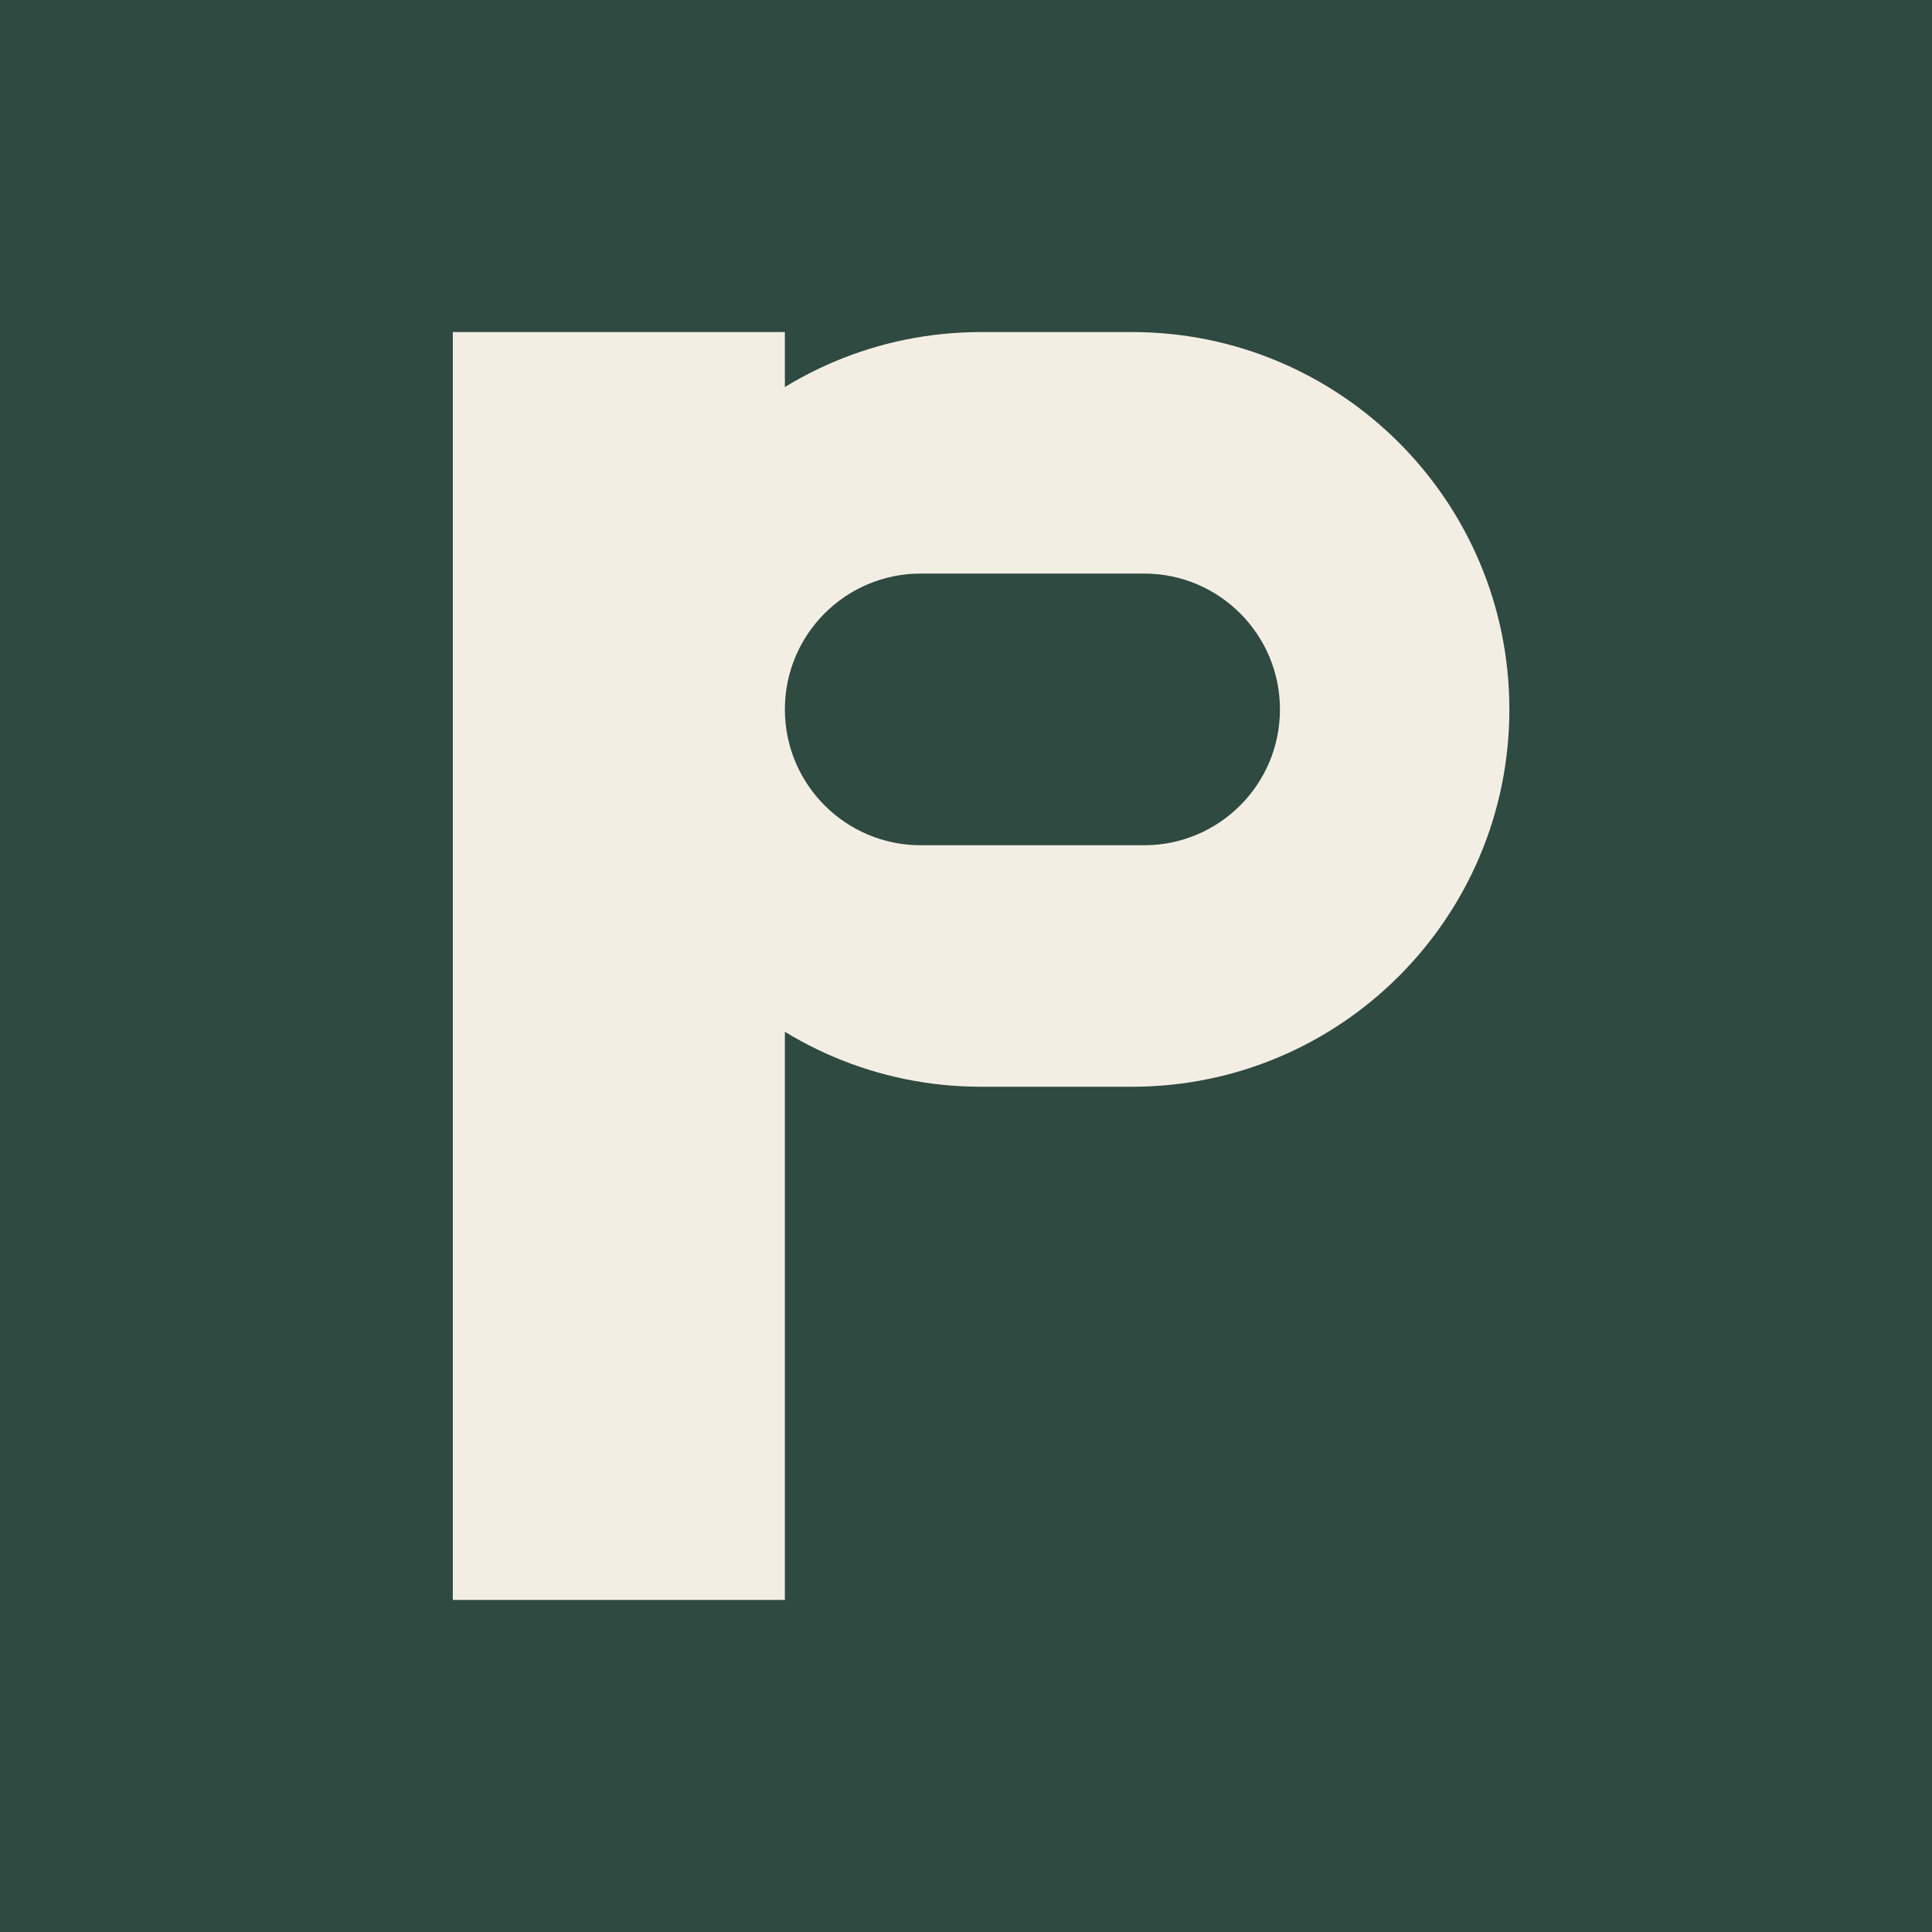
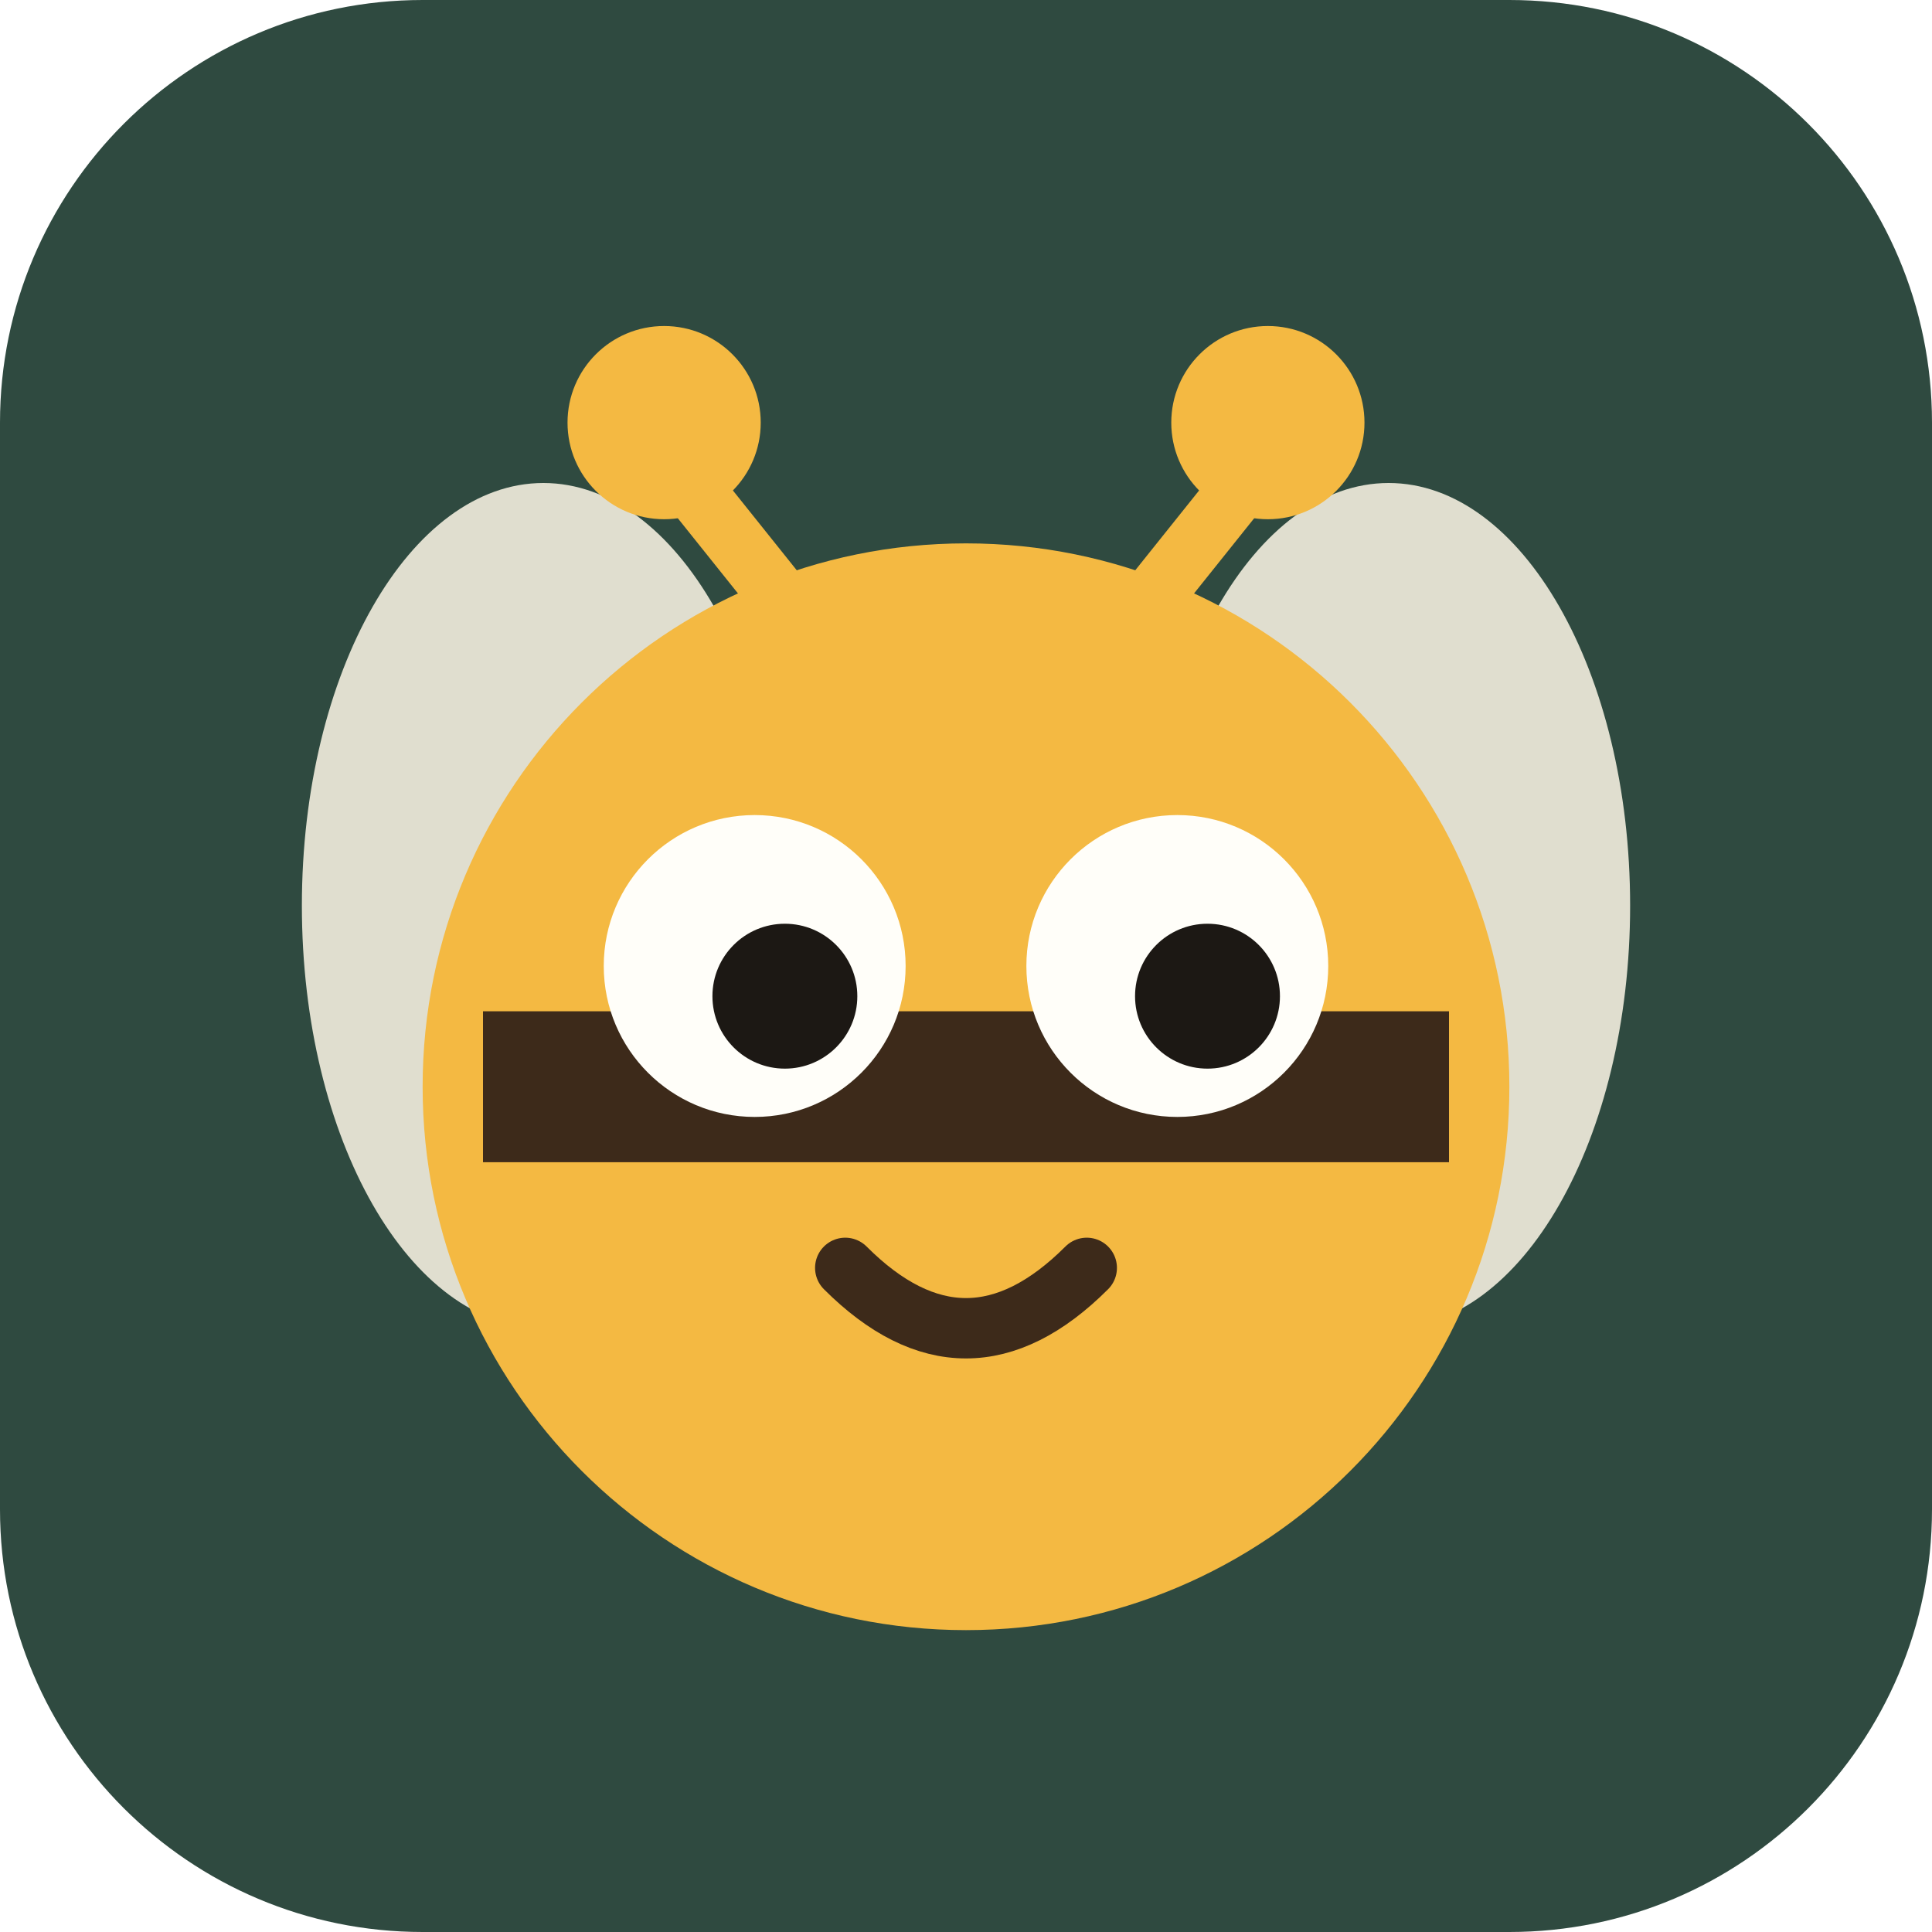
- <svg xmlns="http://www.w3.org/2000/svg" viewBox="0 0 32 32" role="img" aria-label="Pain Point Helpers">
-   <rect width="32" height="32" fill="#2F4A40" />
-   <rect x="7.5" y="5.5" width="5.5" height="21" fill="#F3EEE4" />
-   <rect x="10" y="5.5" width="15" height="12.5" rx="6.25" fill="#F3EEE4" />
-   <rect x="13" y="9.5" width="8.2" height="4.5" rx="2.25" fill="#2F4A40" />
+ <svg xmlns="http://www.w3.org/2000/svg" viewBox="0 0 64 64" role="img" aria-label="Pain Point Helpers">
+   <rect width="64" height="64" rx="14" fill="#2F4A40" />
+   <ellipse cx="18" cy="30" rx="8" ry="14" fill="#FFF8E8" opacity="0.85" />
+   <ellipse cx="46" cy="30" rx="8" ry="14" fill="#FFF8E8" opacity="0.85" />
+   <circle cx="32" cy="36" r="18" fill="#F4B942" />
+   <path d="M16 36h32" stroke="#3D2A1A" stroke-width="5" />
+   <circle cx="25" cy="32" r="5" fill="#FFFEF9" />
+   <circle cx="39" cy="32" r="5" fill="#FFFEF9" />
+   <circle cx="26" cy="33" r="2.4" fill="#1C1814" />
+   <circle cx="40" cy="33" r="2.4" fill="#1C1814" />
+   <path d="M28 42q4 4 8 0" fill="none" stroke="#3D2A1A" stroke-width="2" stroke-linecap="round" />
+   <circle cx="22" cy="14" r="3.2" fill="#F4B942" />
+   <circle cx="42" cy="14" r="3.2" fill="#F4B942" />
+   <path d="M26 20 L22 15" stroke="#F4B942" stroke-width="2" />
+   <path d="M38 20 L42 15" stroke="#F4B942" stroke-width="2" />
</svg>
